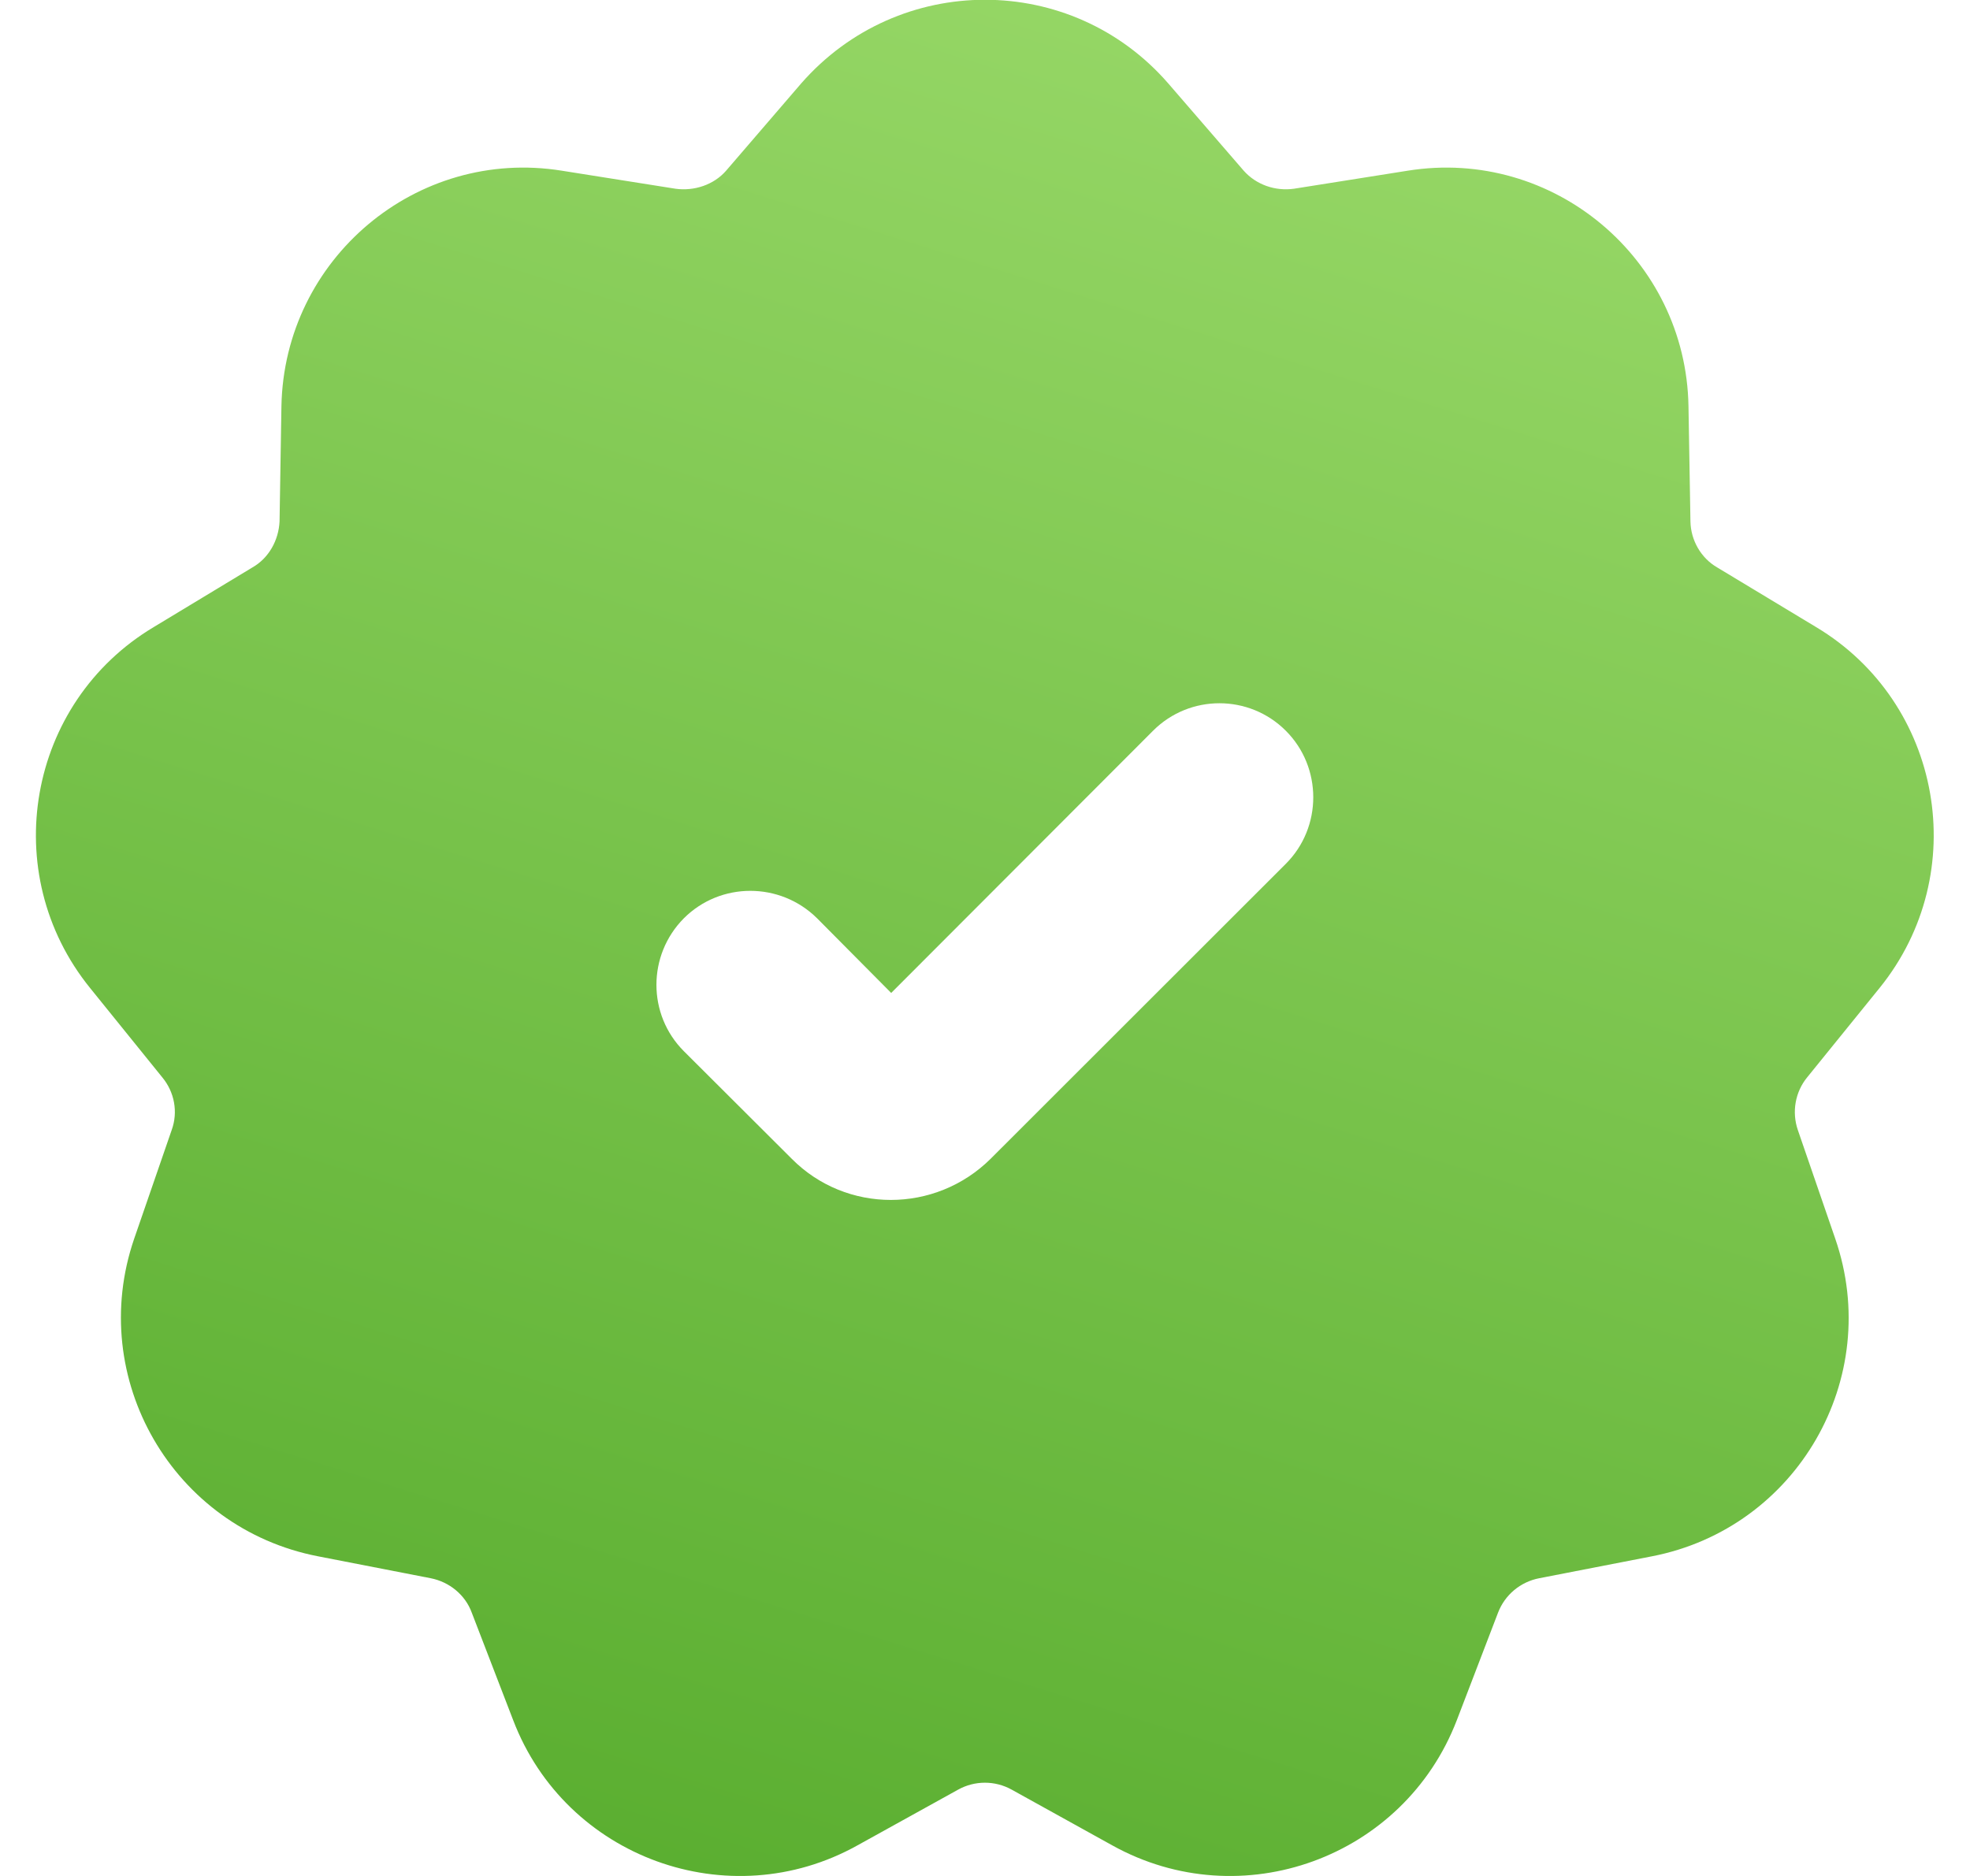
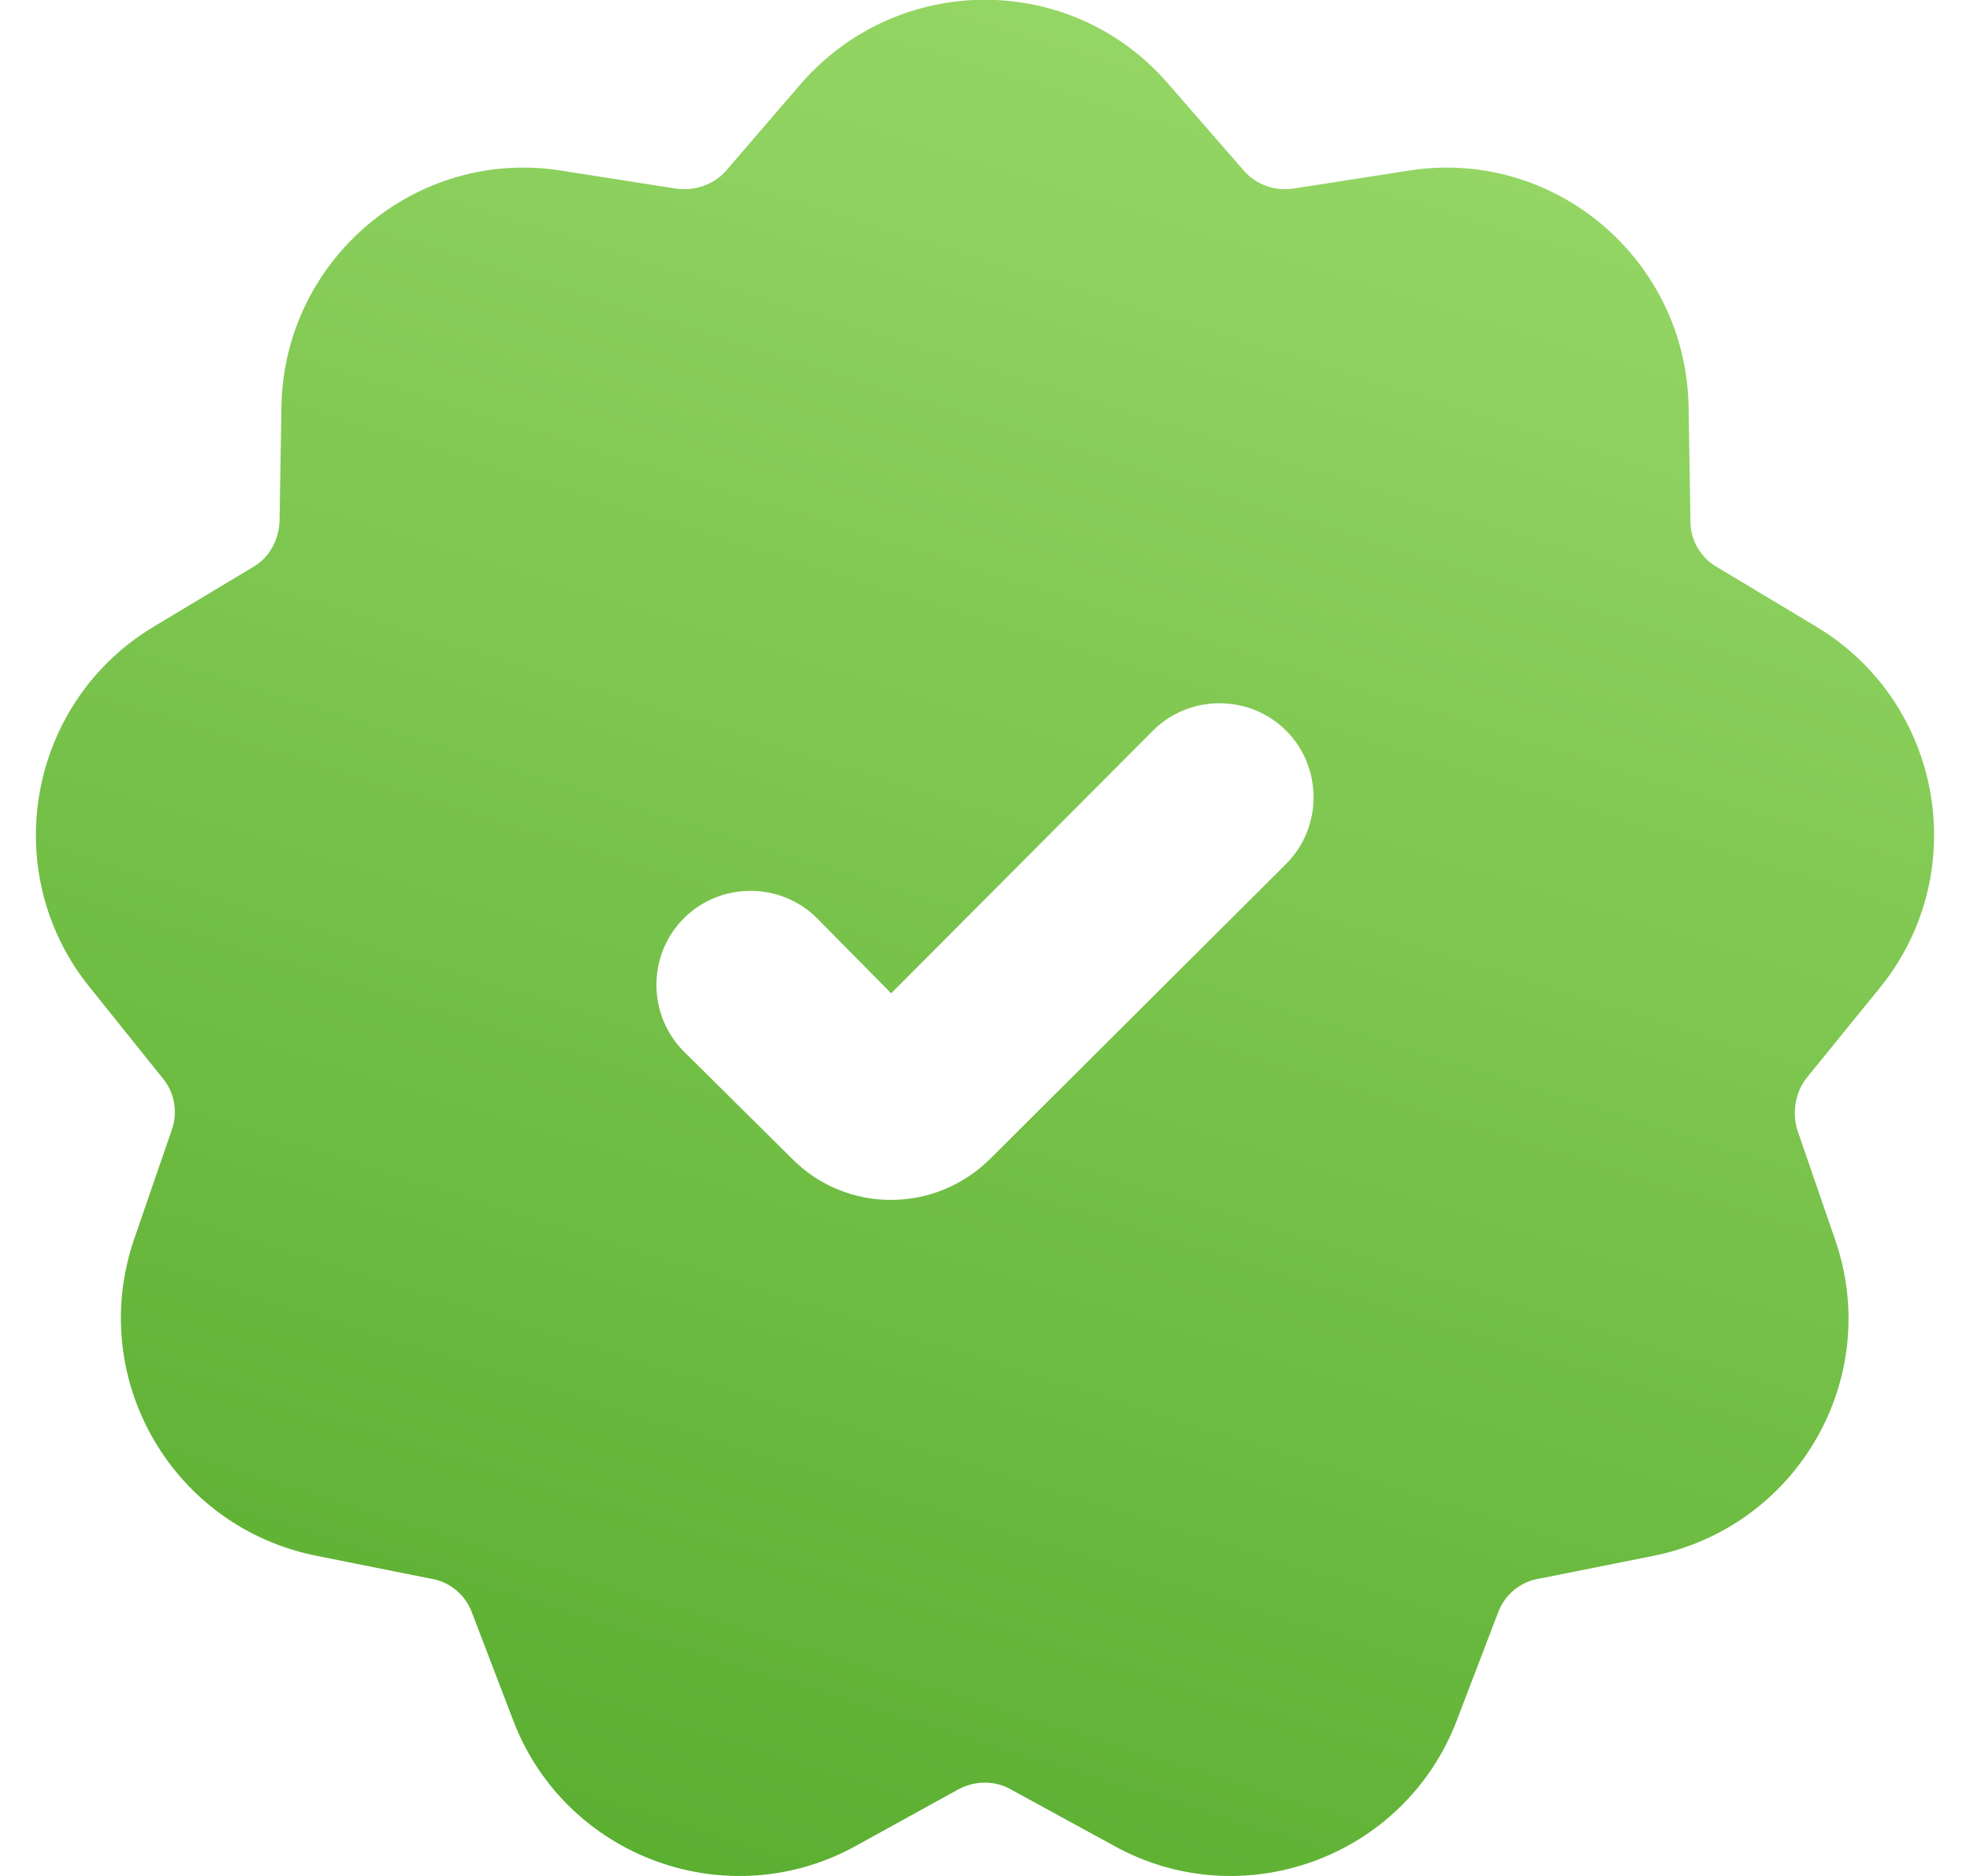
<svg xmlns="http://www.w3.org/2000/svg" width="21" height="20" viewBox="0 0 21 20" fill="none">
-   <path fill-rule="evenodd" clip-rule="evenodd" d="M8.54 0.89C9.58 -0.3 11.421 -0.3 12.454 0.89L13.258 1.82C13.391 1.97 13.594 2.04 13.794 2.012L15.005 1.82C16.559 1.57 17.972 2.76 17.999 4.33L18.02 5.56C18.024 5.76 18.132 5.95 18.306 6.05L19.357 6.684C20.706 7.49 21.026 9.31 20.036 10.533L19.264 11.486C19.136 11.643 19.099 11.856 19.165 12.048L19.564 13.207C20.077 14.695 19.155 16.292 17.61 16.592L16.407 16.826C16.207 16.865 16.042 17.003 15.969 17.193L15.53 18.338C14.966 19.807 13.233 20.438 11.857 19.674L10.785 19.08C10.607 18.981 10.391 18.981 10.213 19.08L9.14 19.674C7.77 20.438 6.03 19.807 5.47 18.338L5.029 17.193C4.96 17.003 4.79 16.865 4.592 16.826L3.39 16.592C1.843 16.292 0.92 14.695 1.43 13.207L1.83 12.048C1.9 11.856 1.86 11.643 1.73 11.486L0.96 10.533C-0.03 9.31 0.29 7.49 1.641 6.684L2.69 6.05C2.866 5.95 2.97 5.76 2.98 5.56L3 4.33C3.03 2.76 4.439 1.57 5.99 1.82L7.2 2.012C7.4 2.04 7.61 1.97 7.74 1.82L8.54 0.89ZM13.706 9.21C14.097 8.82 14.097 8.18 13.706 7.79C13.316 7.4 12.682 7.4 12.292 7.79L9.5 10.586L8.71 9.79C8.316 9.4 7.68 9.4 7.29 9.79C6.9 10.183 6.9 10.817 7.29 11.207L8.44 12.354C9.02 12.939 9.97 12.939 10.56 12.354L13.706 9.21Z" fill="url(#paint0_linear_1080_12647)" />
+   <path fill-rule="evenodd" clip-rule="evenodd" d="M8.54 0.89C9.58 -0.3 11.42 -0.3 12.45 0.89L13.26 1.82C13.39 1.97 13.59 2.04 13.79 2.01L15.01 1.82C16.56 1.57 17.97 2.76 18 4.33L18.02 5.56C18.02 5.76 18.13 5.95 18.31 6.05L19.36 6.68C20.71 7.49 21.03 9.31 20.04 10.53L19.26 11.49C19.14 11.64 19.1 11.86 19.16 12.05L19.56 13.21C20.08 14.7 19.15 16.29 17.61 16.59L16.41 16.83C16.21 16.86 16.04 17 15.97 17.19L15.53 18.34C14.97 19.81 13.23 20.44 11.86 19.67L10.78 19.08C10.61 18.98 10.39 18.98 10.21 19.08L9.14 19.67C7.77 20.44 6.03 19.81 5.47 18.34L5.03 17.19C4.96 17 4.79 16.86 4.59 16.83L3.39 16.59C1.84 16.29 0.92 14.7 1.43 13.21L1.83 12.05C1.9 11.86 1.86 11.64 1.73 11.49L0.96 10.53C-0.03 9.31 0.29 7.49 1.64 6.68L2.69 6.05C2.87 5.95 2.97 5.76 2.98 5.56L3 4.33C3.03 2.76 4.44 1.57 5.99 1.82L7.2 2.01C7.4 2.04 7.61 1.97 7.74 1.82L8.54 0.89ZM13.71 9.21C14.1 8.82 14.1 8.18 13.71 7.79C13.32 7.4 12.68 7.4 12.29 7.79L9.5 10.59L8.71 9.79C8.32 9.4 7.68 9.4 7.29 9.79C6.9 10.18 6.9 10.82 7.29 11.21L8.44 12.35C9.02 12.94 9.97 12.94 10.56 12.35L13.71 9.21Z" fill="url(#paint0_linear_1080_12647)" />
  <defs>
-     <linearGradient id="paint0_linear_1080_12647" x1="12.582" y1="0" x2="6.33" y2="20" gradientUnits="userSpaceOnUse">
+     <linearGradient id="paint0_linear_1080_12647" x1="12.58" y1="0" x2="6.33" y2="20" gradientUnits="userSpaceOnUse">
      <stop stop-color="#96D766" />
      <stop offset="1" stop-color="#5AAE30" />
    </linearGradient>
  </defs>
</svg>
